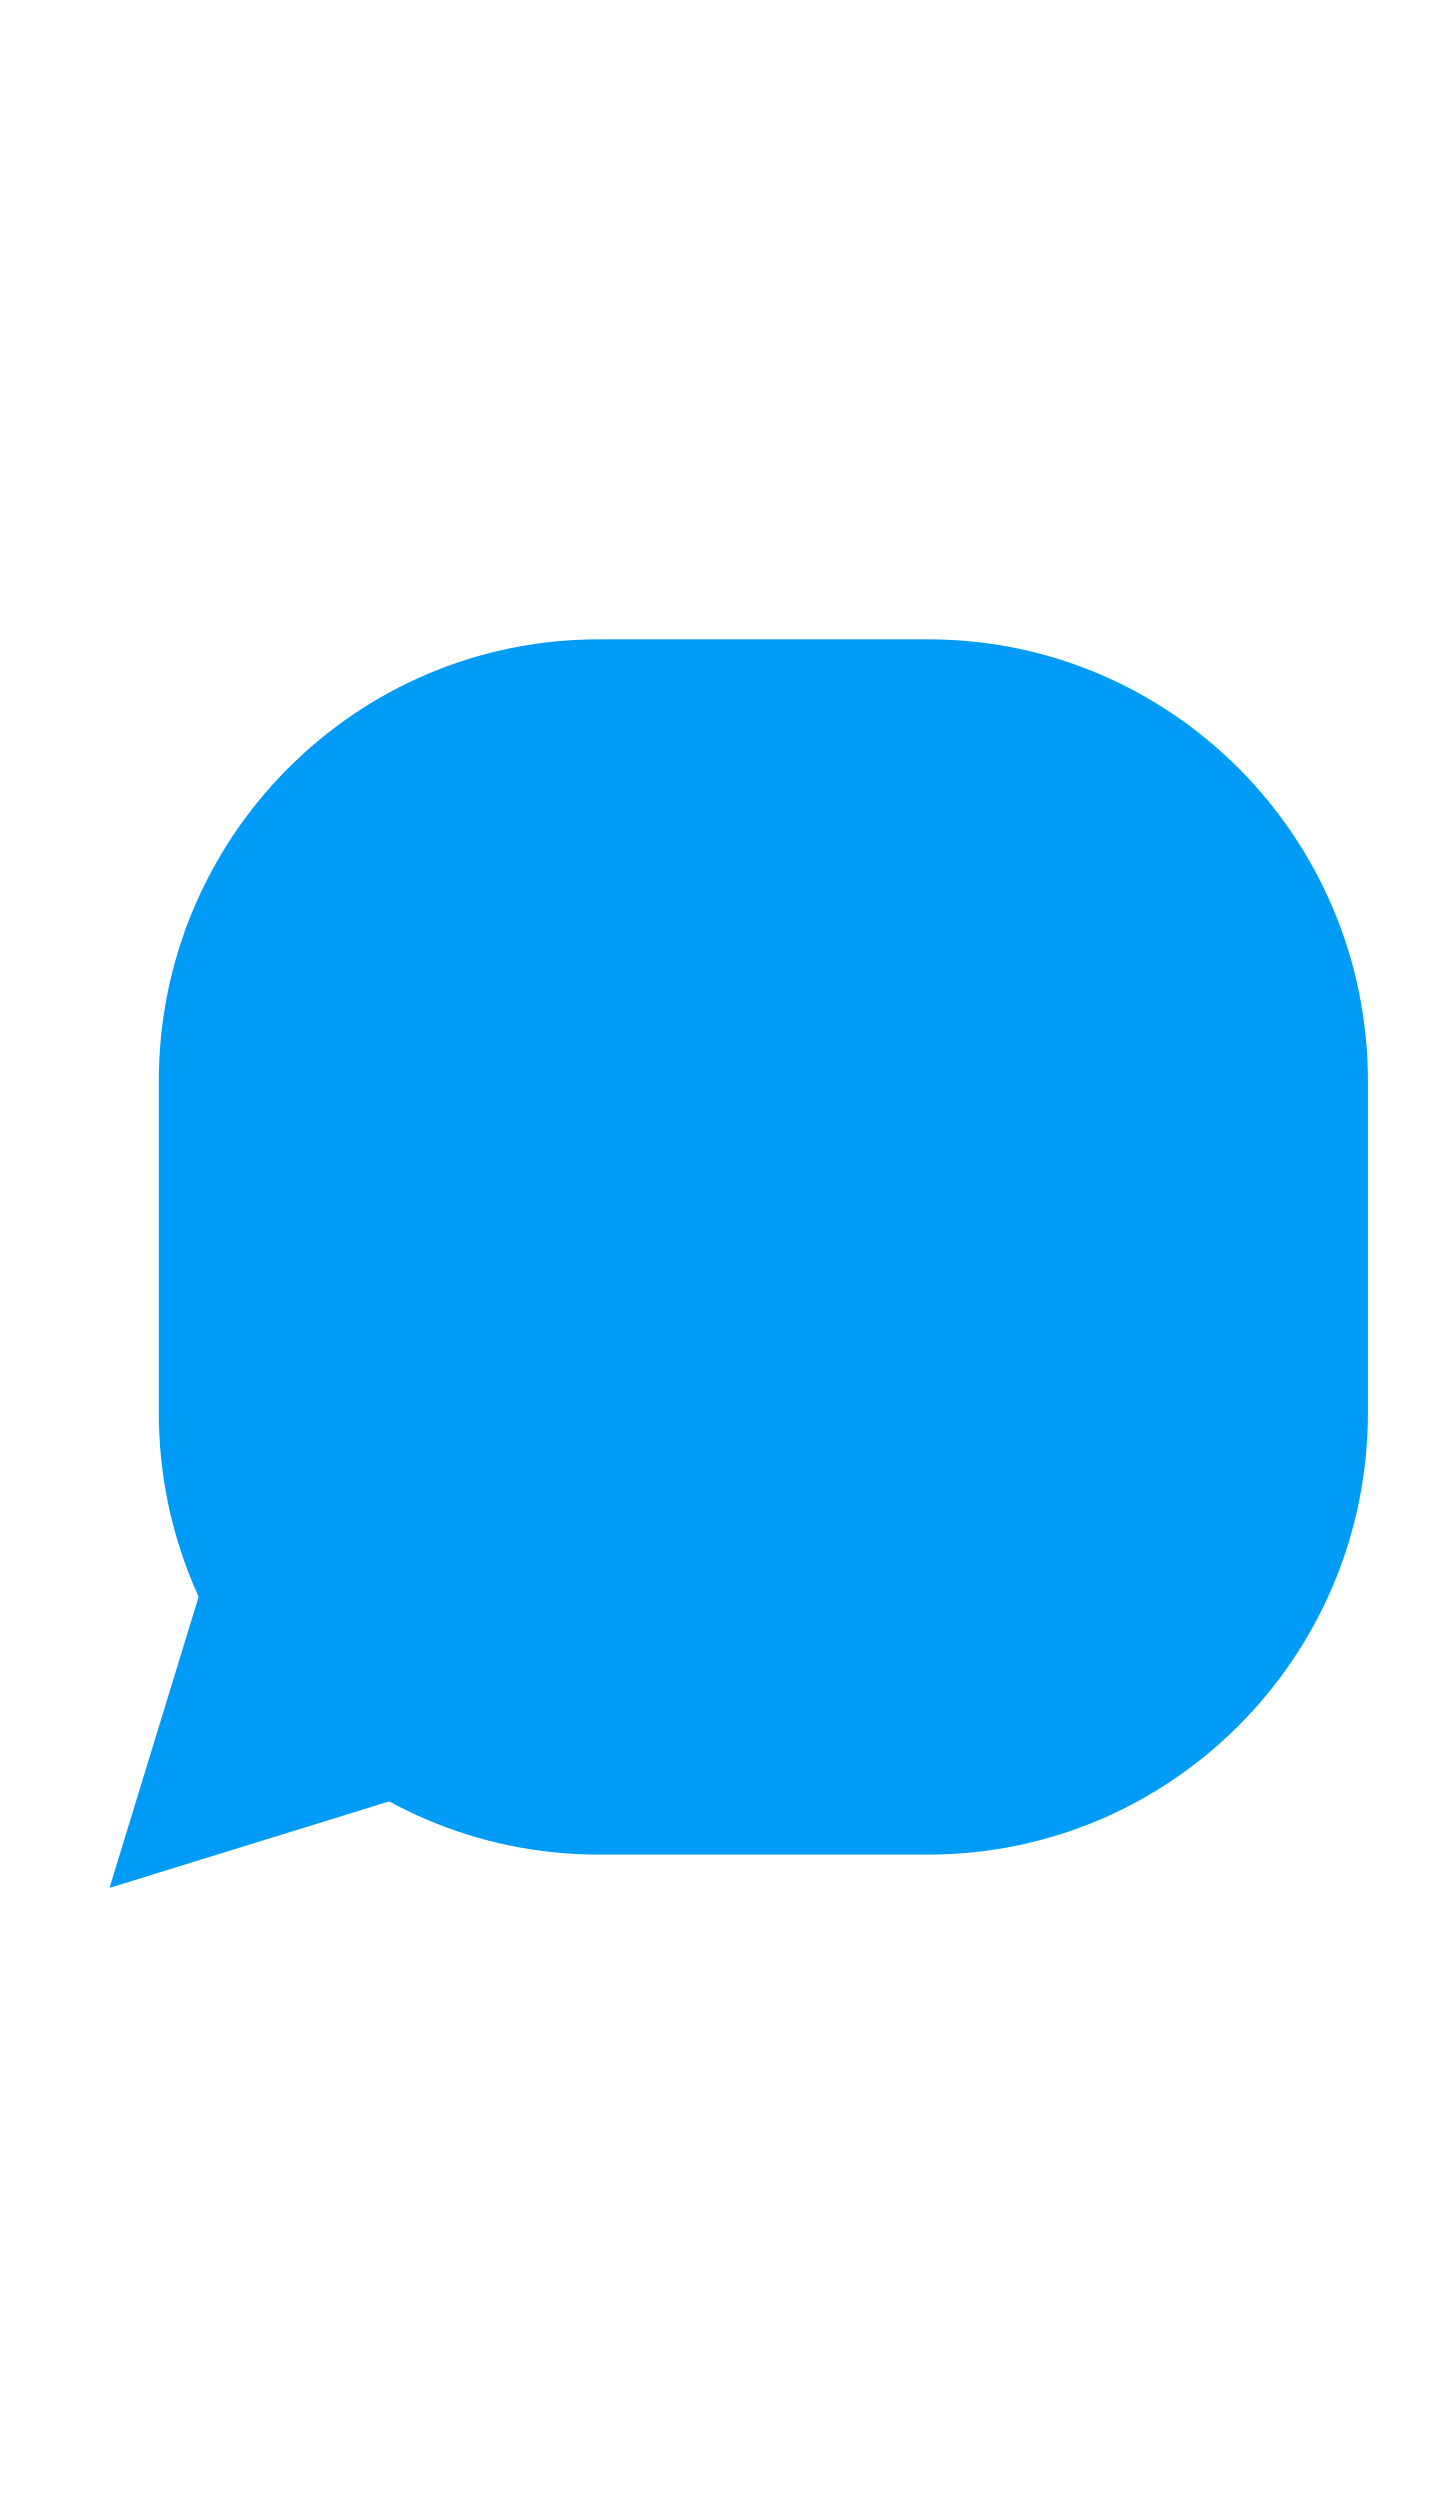
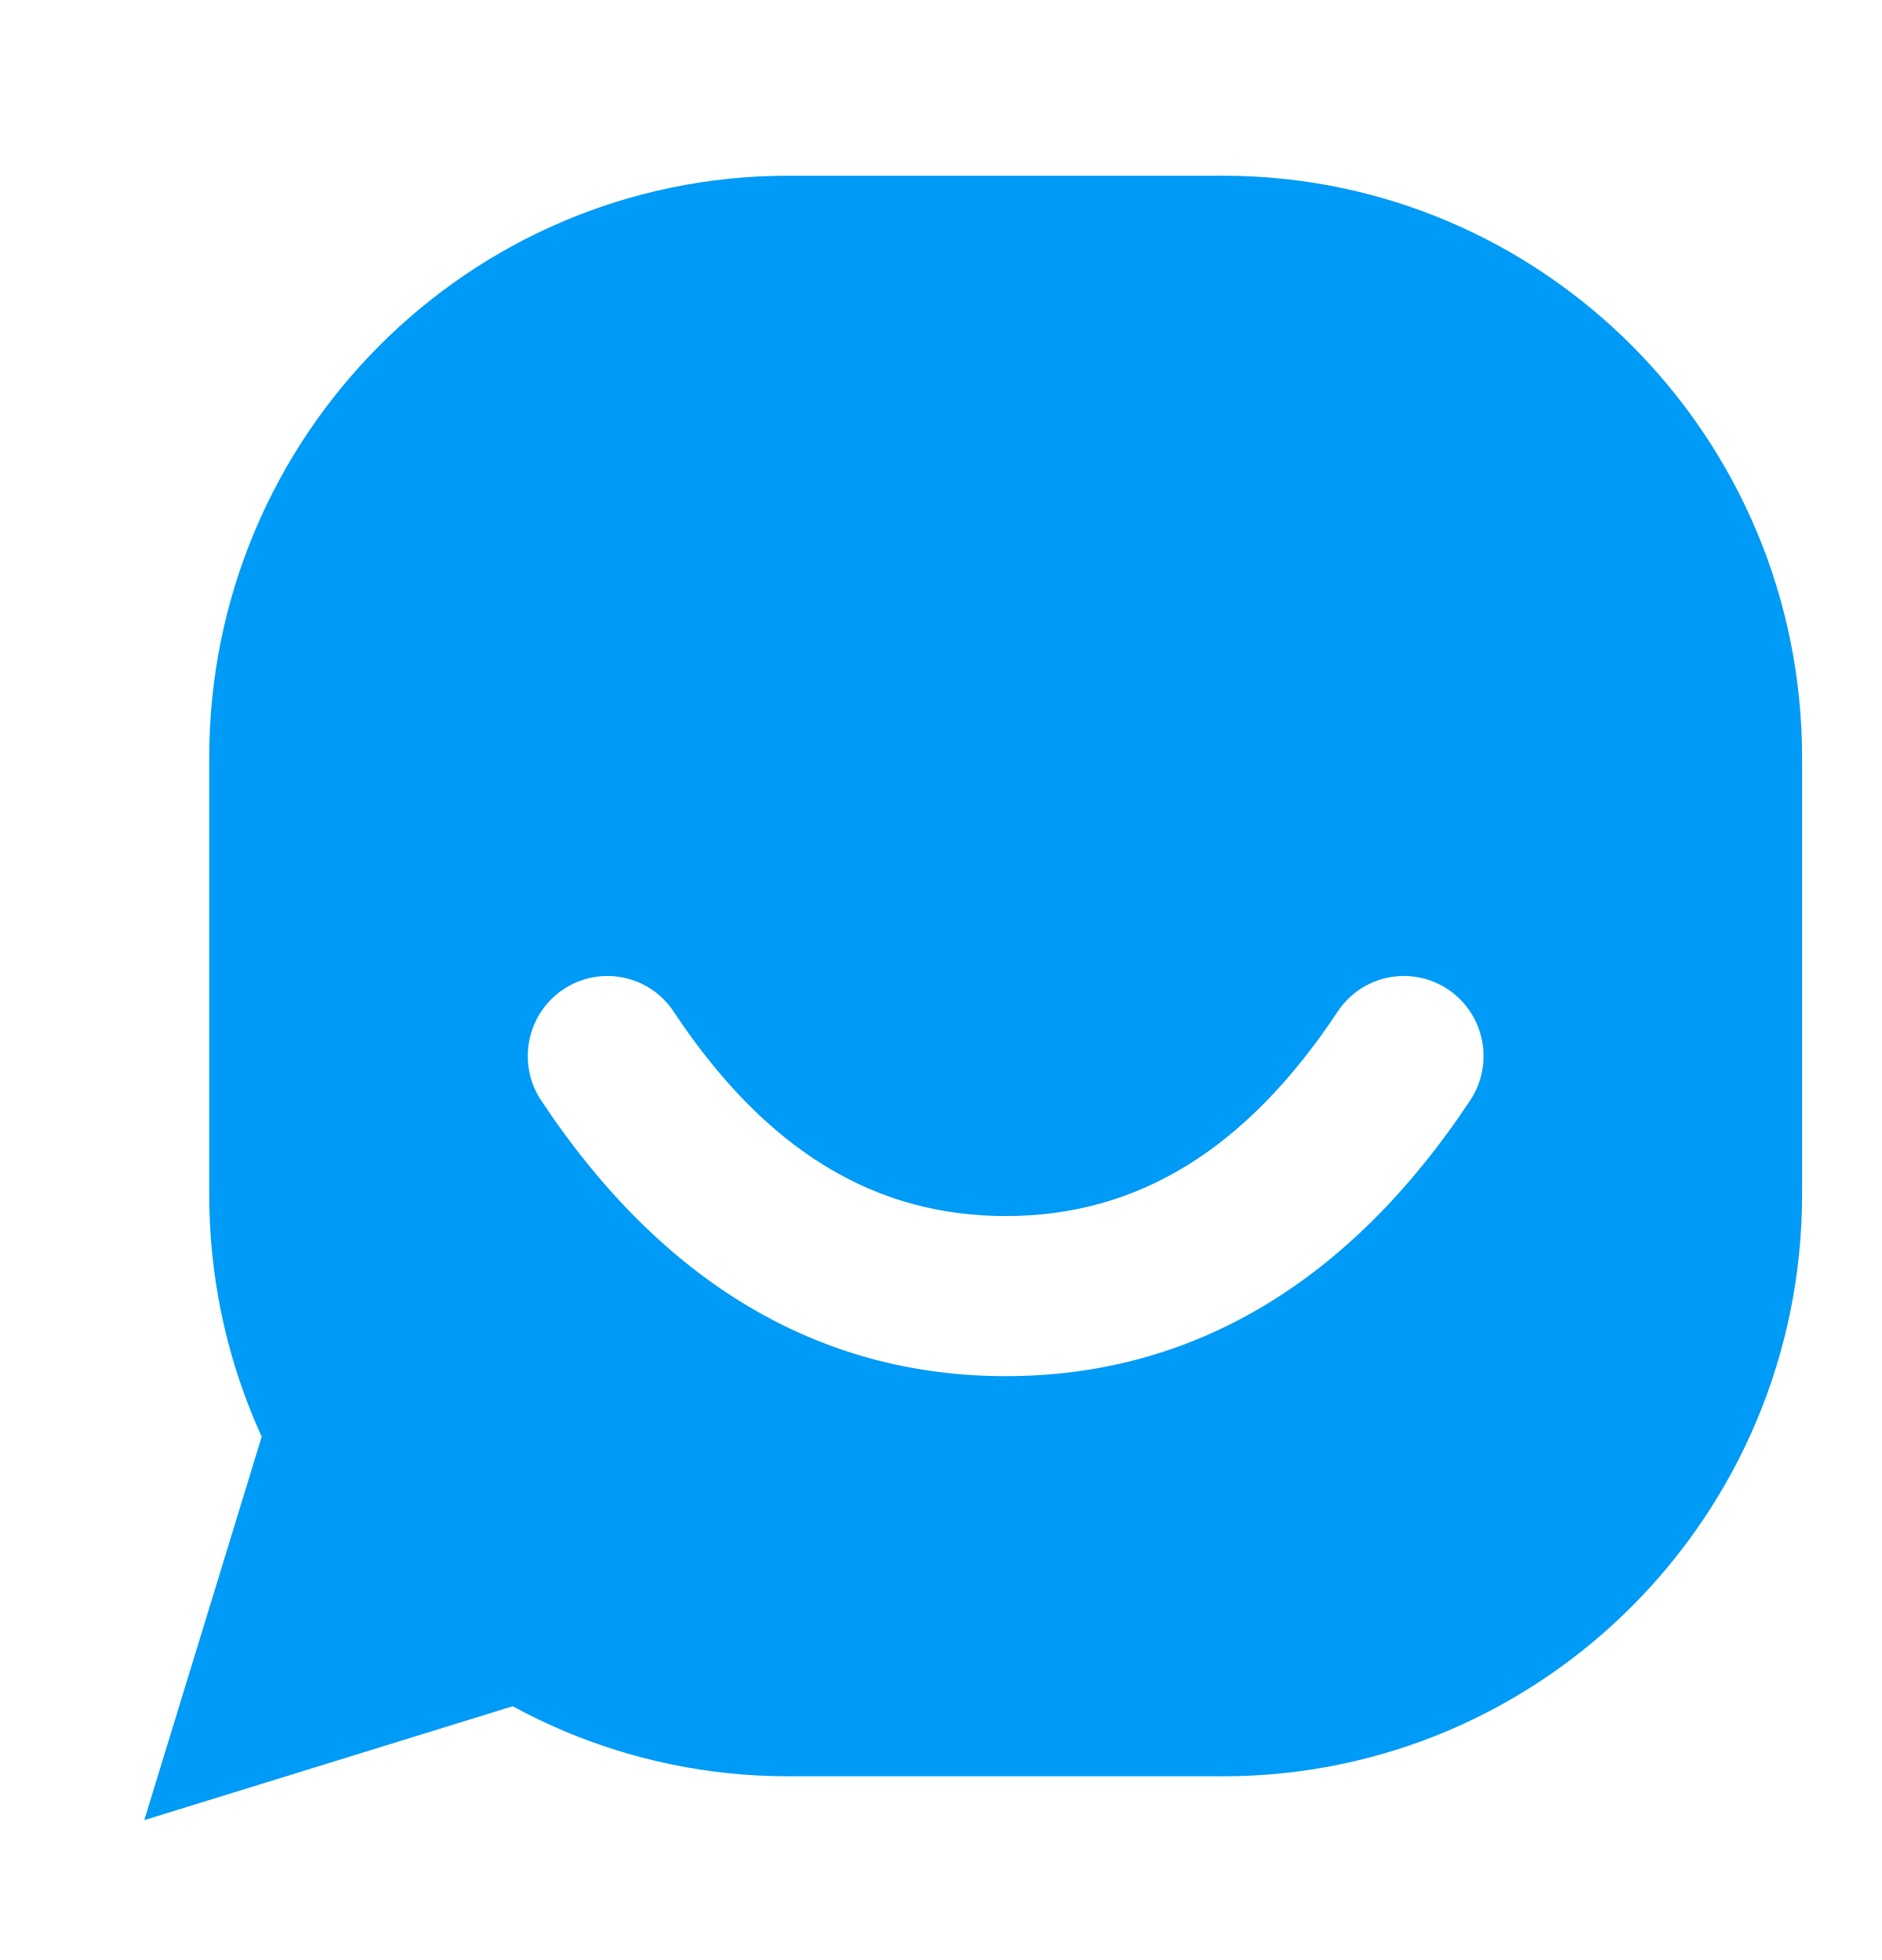
- <svg xmlns="http://www.w3.org/2000/svg" width="24" height="42" viewBox="0 0 24 25" fill="none">
-   <path fillRule="evenodd" clipRule="evenodd" d="M4.113 15.792L1.84 23.216L9.226 20.932L4.113 15.792Z" fill="#009BF6" />
-   <path fillRule="evenodd" clipRule="evenodd" d="M10.055 2.241C5.975 2.241 2.668 5.565 2.668 9.665V15.233C2.668 19.333 5.975 22.657 10.055 22.657H15.594C19.674 22.657 22.981 19.333 22.981 15.233V9.665C22.981 5.565 19.674 2.241 15.594 2.241H10.055ZM7.183 12.62C6.716 12.933 6.59 13.567 6.901 14.036C8.434 16.348 10.433 17.553 12.825 17.553C15.216 17.553 17.215 16.348 18.748 14.036C19.059 13.567 18.933 12.933 18.466 12.62C17.999 12.308 17.369 12.434 17.058 12.904C15.883 14.675 14.496 15.511 12.825 15.511C11.153 15.511 9.766 14.675 8.591 12.904C8.28 12.434 7.65 12.308 7.183 12.62Z" fill="#009BF6" />
+ <svg xmlns="http://www.w3.org/2000/svg" width="24" height="25" viewBox="0 0 24 25" fill="none">
+   <path fill-rule="evenodd" clip-rule="evenodd" d="M4.113 15.792L1.84 23.216L9.226 20.932L4.113 15.792Z" fill="#009BF6" />
+   <path fill-rule="evenodd" clip-rule="evenodd" d="M10.055 2.241C5.975 2.241 2.668 5.565 2.668 9.665V15.233C2.668 19.333 5.975 22.657 10.055 22.657H15.594C19.674 22.657 22.981 19.333 22.981 15.233V9.665C22.981 5.565 19.674 2.241 15.594 2.241H10.055ZM7.183 12.62C6.716 12.933 6.59 13.567 6.901 14.036C8.434 16.348 10.433 17.553 12.825 17.553C15.216 17.553 17.215 16.348 18.748 14.036C19.059 13.567 18.933 12.933 18.466 12.62C17.999 12.308 17.369 12.434 17.058 12.904C15.883 14.675 14.496 15.511 12.825 15.511C11.153 15.511 9.766 14.675 8.591 12.904C8.28 12.434 7.65 12.308 7.183 12.62Z" fill="#009BF6" />
</svg>
